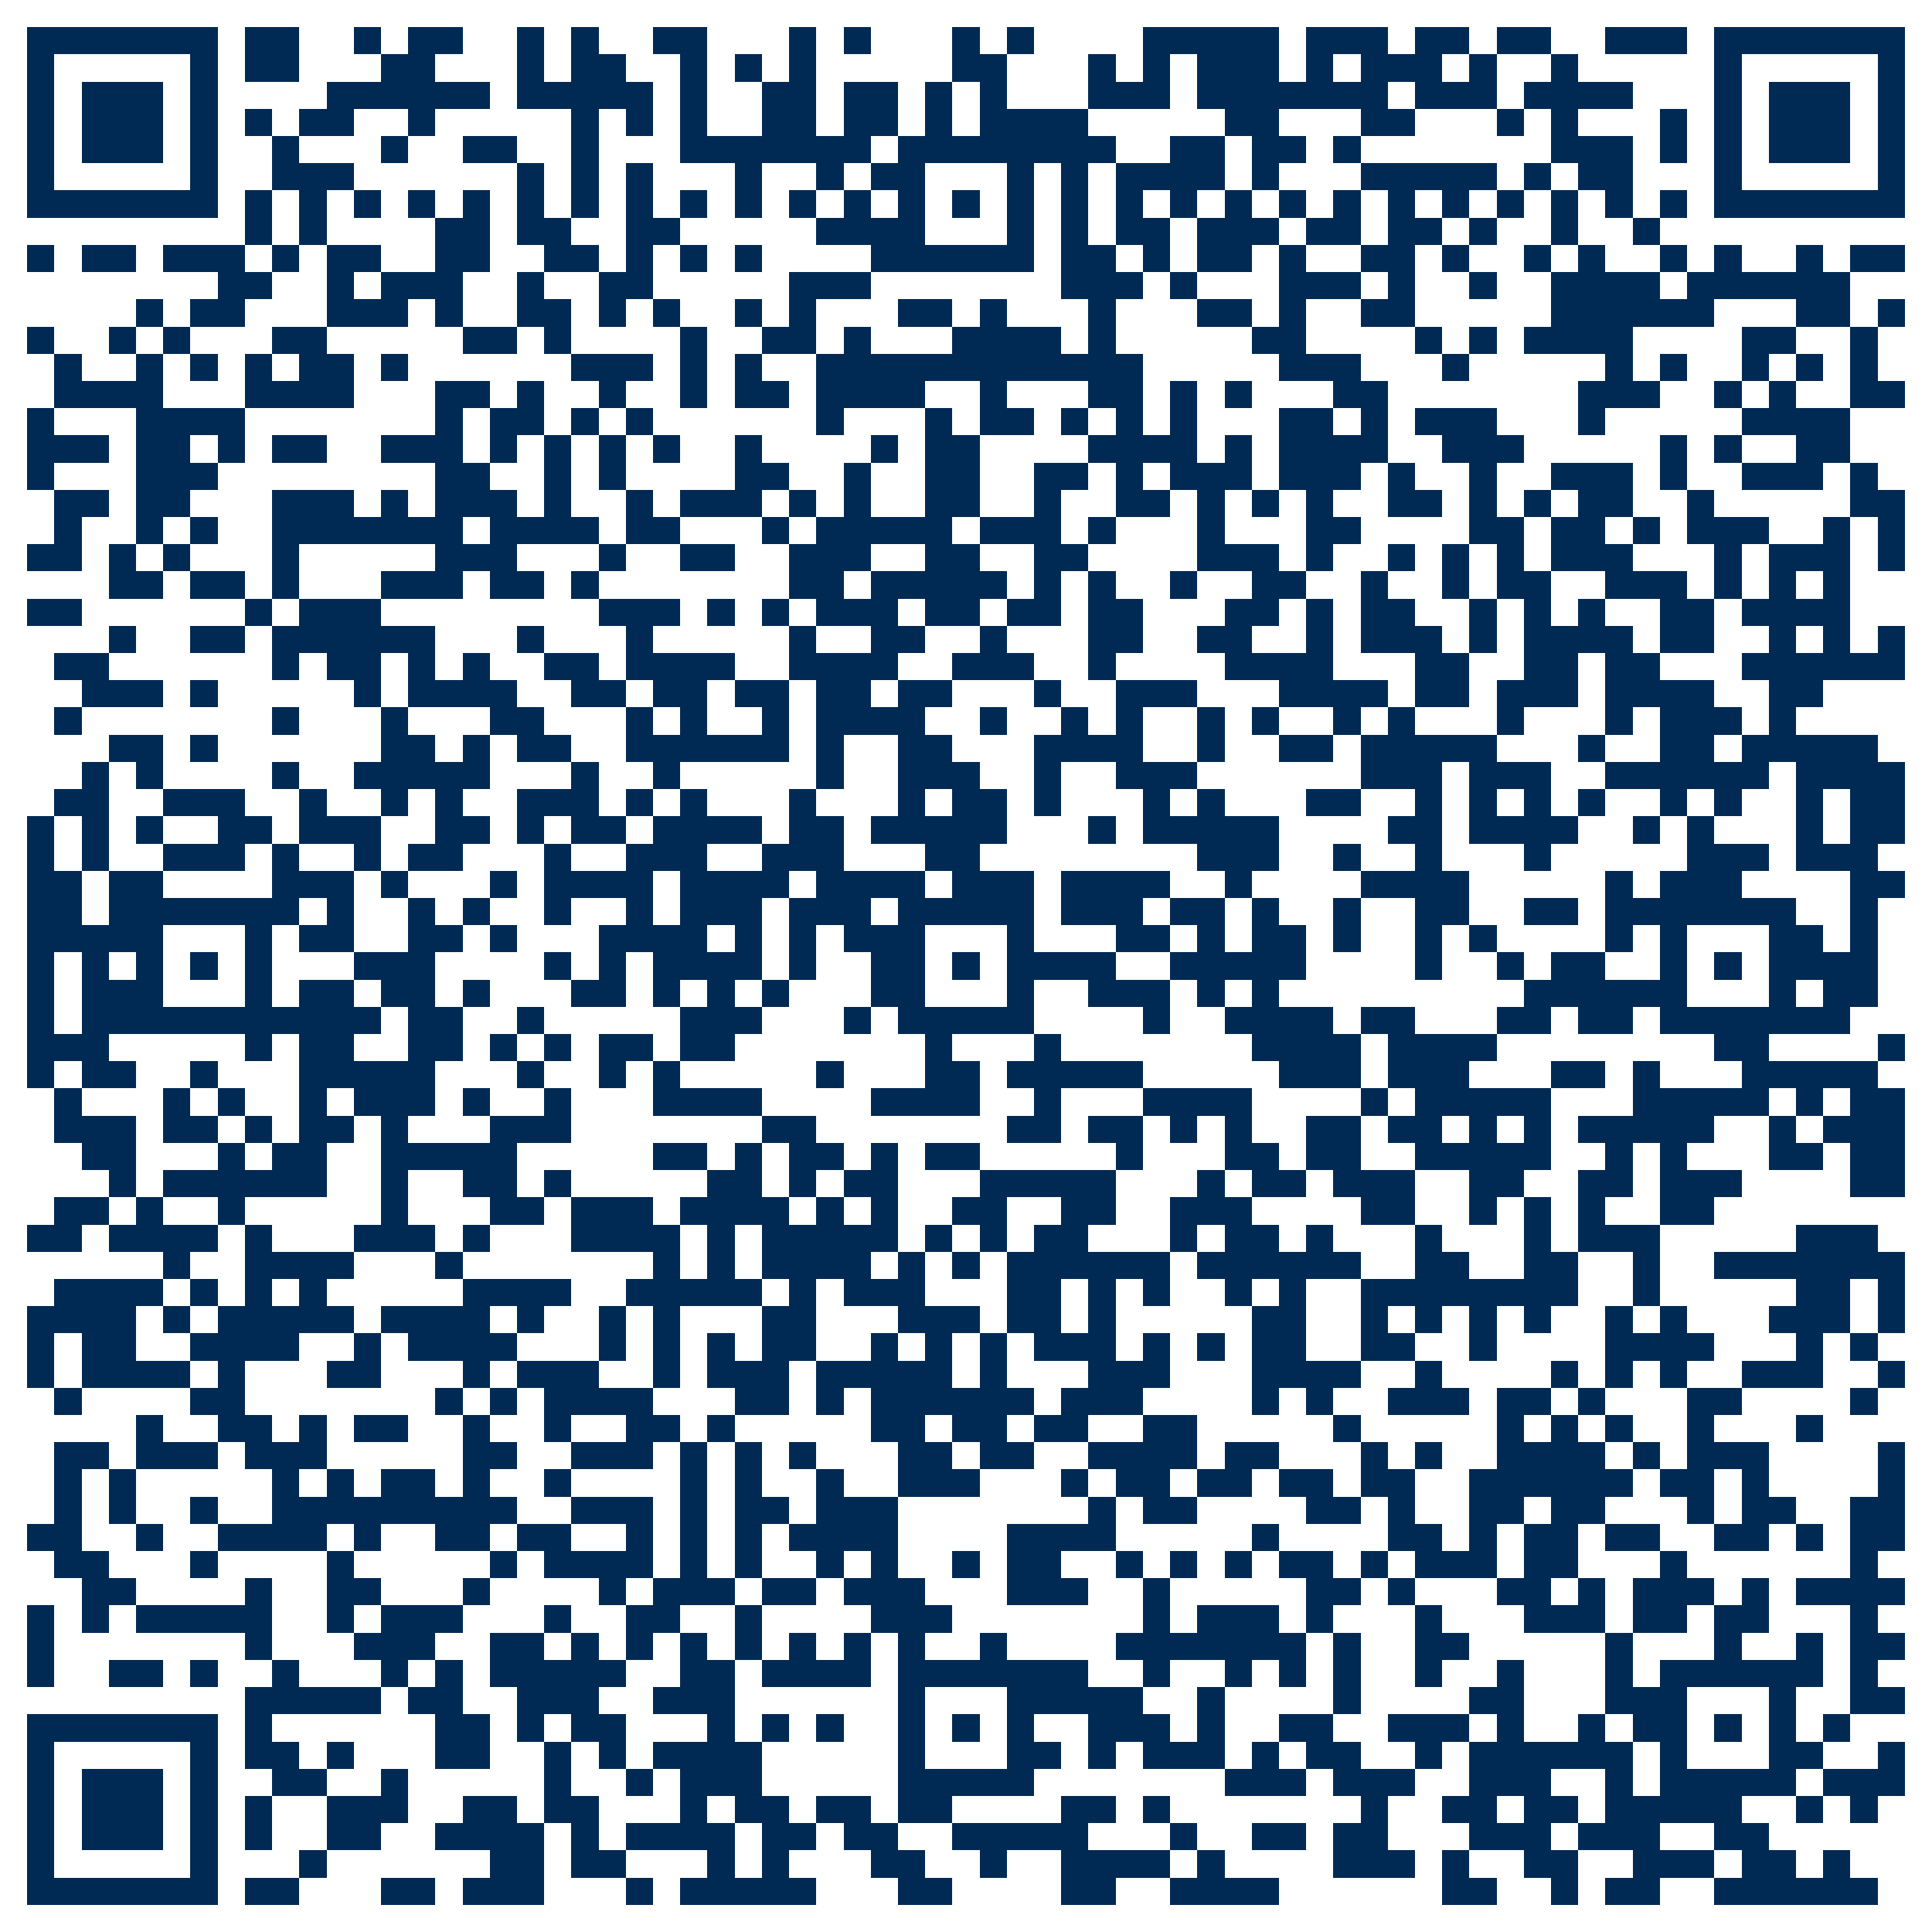
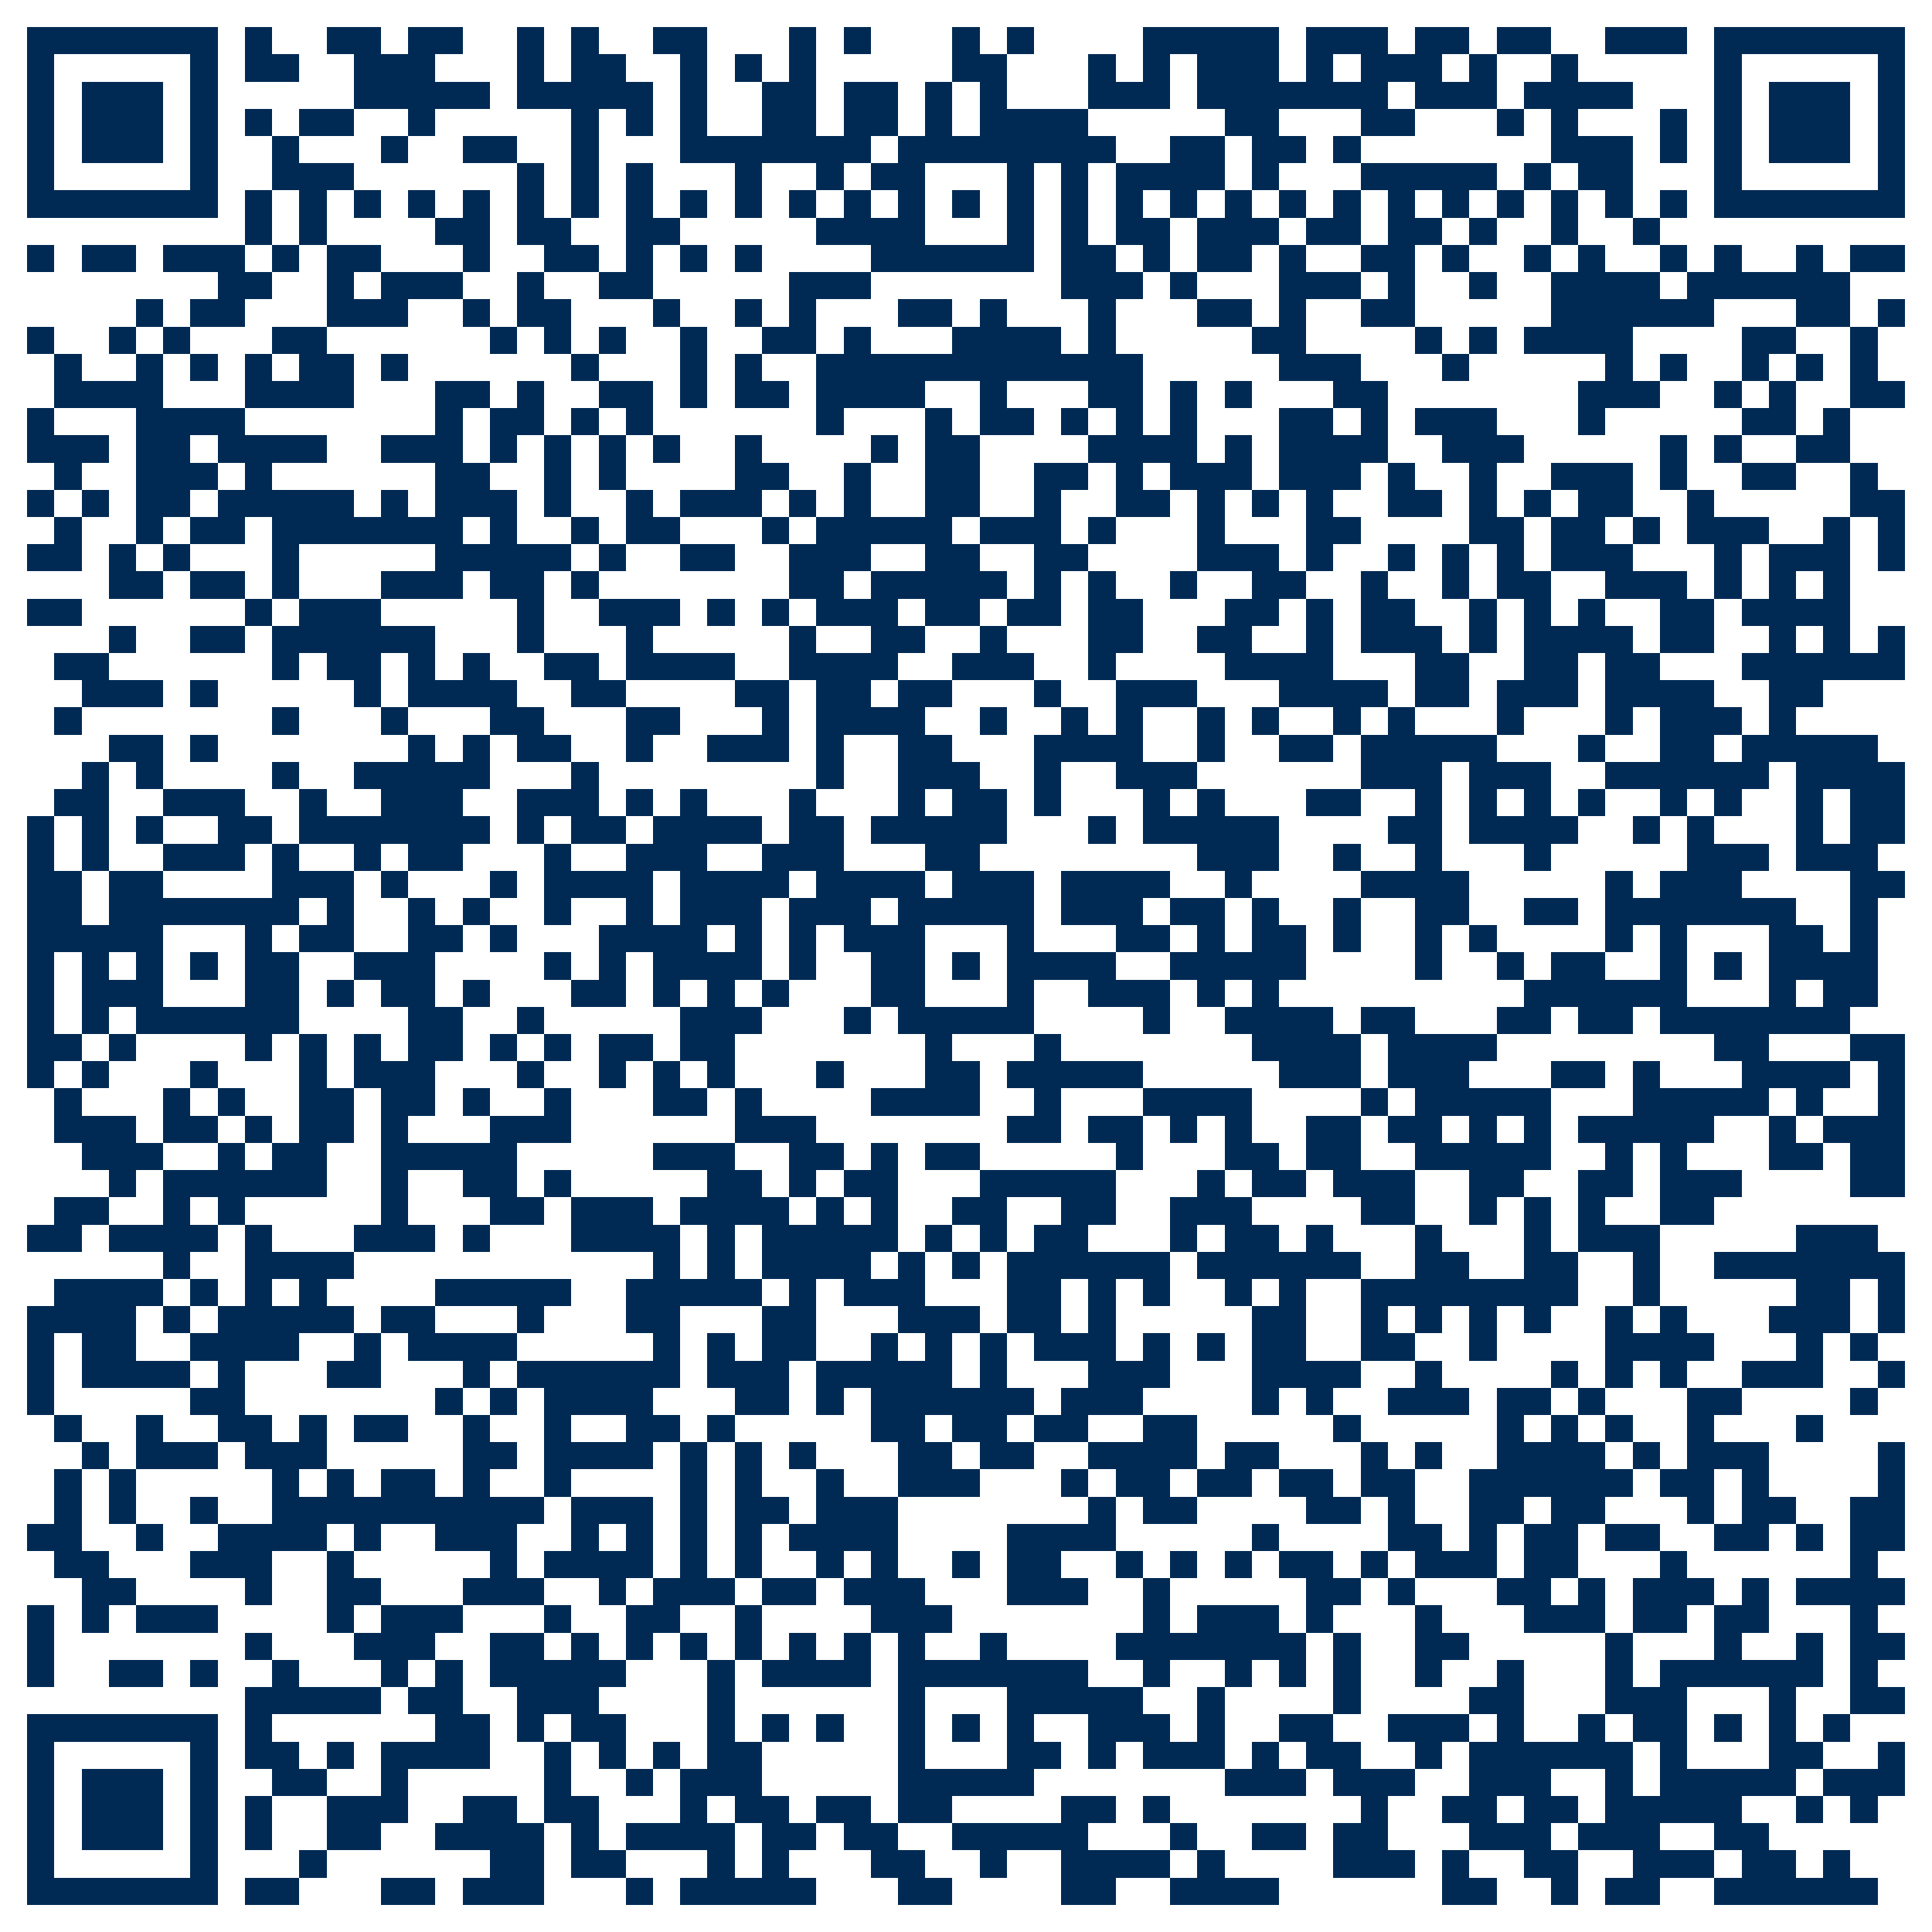
<svg xmlns="http://www.w3.org/2000/svg" viewBox="0 0 71 71" shape-rendering="crispEdges">
-   <path stroke="#002A54" d="M1 1.5h7m1 0h2m2 0h1m1 0h2m2 0h1m1 0h1m2 0h2m3 0h1m1 0h1m3 0h1m1 0h1m4 0h5m1 0h3m1 0h2m1 0h2m2 0h3m1 0h7M1 2.5h1m5 0h1m1 0h2m3 0h2m3 0h1m1 0h2m2 0h1m1 0h1m1 0h1m5 0h2m3 0h1m1 0h1m1 0h3m1 0h1m1 0h3m1 0h1m2 0h1m5 0h1m5 0h1M1 3.5h1m1 0h3m1 0h1m4 0h6m1 0h5m1 0h1m2 0h2m1 0h2m1 0h1m1 0h1m3 0h3m1 0h7m1 0h3m1 0h4m3 0h1m1 0h3m1 0h1M1 4.5h1m1 0h3m1 0h1m1 0h1m1 0h2m2 0h1m5 0h1m1 0h1m1 0h1m2 0h2m1 0h2m1 0h1m1 0h4m5 0h2m3 0h2m3 0h1m1 0h1m3 0h1m1 0h1m1 0h3m1 0h1M1 5.5h1m1 0h3m1 0h1m2 0h1m3 0h1m2 0h2m2 0h1m3 0h7m1 0h8m2 0h2m1 0h2m1 0h1m7 0h3m1 0h1m1 0h1m1 0h3m1 0h1M1 6.5h1m5 0h1m2 0h3m6 0h1m1 0h1m1 0h1m3 0h1m2 0h1m1 0h2m3 0h1m1 0h1m1 0h4m1 0h1m3 0h5m1 0h1m1 0h2m3 0h1m5 0h1M1 7.5h7m1 0h1m1 0h1m1 0h1m1 0h1m1 0h1m1 0h1m1 0h1m1 0h1m1 0h1m1 0h1m1 0h1m1 0h1m1 0h1m1 0h1m1 0h1m1 0h1m1 0h1m1 0h1m1 0h1m1 0h1m1 0h1m1 0h1m1 0h1m1 0h1m1 0h1m1 0h1m1 0h1m1 0h7M9 8.5h1m1 0h1m4 0h2m1 0h2m2 0h2m5 0h4m3 0h1m1 0h1m1 0h2m1 0h3m1 0h2m1 0h2m1 0h1m2 0h1m2 0h1M1 9.5h1m1 0h2m1 0h3m1 0h1m1 0h2m2 0h2m2 0h2m1 0h1m1 0h1m1 0h1m4 0h6m1 0h2m1 0h1m1 0h2m1 0h1m2 0h2m1 0h1m2 0h1m1 0h1m2 0h1m1 0h1m2 0h1m1 0h2M8 10.5h2m2 0h1m1 0h3m2 0h1m2 0h2m5 0h3m7 0h3m1 0h1m3 0h3m1 0h1m2 0h1m2 0h4m1 0h6M5 11.5h1m1 0h2m3 0h3m1 0h1m2 0h2m1 0h1m1 0h1m2 0h1m1 0h1m3 0h2m1 0h1m3 0h1m3 0h2m1 0h1m2 0h2m5 0h6m3 0h2m1 0h1M1 12.5h1m2 0h1m1 0h1m3 0h2m5 0h2m1 0h1m4 0h1m2 0h2m1 0h1m3 0h4m1 0h1m5 0h2m4 0h1m1 0h1m1 0h4m4 0h2m2 0h1M2 13.5h1m2 0h1m1 0h1m1 0h1m1 0h2m1 0h1m6 0h3m1 0h1m1 0h1m2 0h12m5 0h3m3 0h1m5 0h1m1 0h1m2 0h1m1 0h1m1 0h1M2 14.5h4m3 0h4m3 0h2m1 0h1m2 0h1m2 0h1m1 0h2m1 0h4m2 0h1m3 0h2m1 0h1m1 0h1m3 0h2m7 0h3m2 0h1m1 0h1m2 0h2M1 15.5h1m3 0h4m7 0h1m1 0h2m1 0h1m1 0h1m6 0h1m3 0h1m1 0h2m1 0h1m1 0h1m1 0h1m3 0h2m1 0h1m1 0h3m3 0h1m5 0h4M1 16.5h3m1 0h2m1 0h1m1 0h2m2 0h3m1 0h1m1 0h1m1 0h1m1 0h1m2 0h1m4 0h1m1 0h2m4 0h4m1 0h1m1 0h4m2 0h3m5 0h1m1 0h1m2 0h2M1 17.5h1m3 0h3m8 0h2m2 0h1m1 0h1m4 0h2m2 0h1m2 0h2m2 0h2m1 0h1m1 0h3m1 0h3m1 0h1m2 0h1m2 0h3m1 0h1m2 0h3m1 0h1M2 18.5h2m1 0h2m3 0h3m1 0h1m1 0h3m1 0h1m2 0h1m1 0h3m1 0h1m1 0h1m2 0h2m2 0h1m2 0h2m1 0h1m1 0h1m1 0h1m2 0h2m1 0h1m1 0h1m1 0h2m2 0h1m5 0h2M2 19.5h1m2 0h1m1 0h1m2 0h7m1 0h4m1 0h2m3 0h1m1 0h5m1 0h3m1 0h1m3 0h1m3 0h2m4 0h2m1 0h2m1 0h1m1 0h3m2 0h1m1 0h1M1 20.5h2m1 0h1m1 0h1m3 0h1m5 0h3m3 0h1m2 0h2m2 0h3m2 0h2m2 0h2m4 0h3m1 0h1m2 0h1m1 0h1m1 0h1m1 0h3m3 0h1m1 0h3m1 0h1M4 21.5h2m1 0h2m1 0h1m3 0h3m1 0h2m1 0h1m7 0h2m1 0h5m1 0h1m1 0h1m2 0h1m2 0h2m2 0h1m2 0h1m1 0h2m2 0h3m1 0h1m1 0h1m1 0h1M1 22.5h2m6 0h1m1 0h3m8 0h3m1 0h1m1 0h1m1 0h3m1 0h2m1 0h2m1 0h2m3 0h2m1 0h1m1 0h2m2 0h1m1 0h1m1 0h1m2 0h2m1 0h4M4 23.5h1m2 0h2m1 0h6m3 0h1m3 0h1m5 0h1m2 0h2m2 0h1m3 0h2m2 0h2m2 0h1m1 0h3m1 0h1m1 0h4m1 0h2m2 0h1m1 0h1m1 0h1M2 24.5h2m6 0h1m1 0h2m1 0h1m1 0h1m2 0h2m1 0h4m2 0h4m2 0h3m2 0h1m4 0h4m3 0h2m2 0h2m1 0h2m3 0h6M3 25.5h3m1 0h1m5 0h1m1 0h4m2 0h2m1 0h2m1 0h2m1 0h2m1 0h2m3 0h1m2 0h3m3 0h4m1 0h2m1 0h3m1 0h4m2 0h2M2 26.5h1m7 0h1m3 0h1m3 0h2m3 0h1m1 0h1m2 0h1m1 0h4m2 0h1m2 0h1m1 0h1m2 0h1m1 0h1m2 0h1m1 0h1m3 0h1m3 0h1m1 0h3m1 0h1M4 27.5h2m1 0h1m6 0h2m1 0h1m1 0h2m2 0h6m1 0h1m2 0h2m3 0h4m2 0h1m2 0h2m1 0h5m3 0h1m2 0h2m1 0h5M3 28.5h1m1 0h1m4 0h1m2 0h5m3 0h1m2 0h1m5 0h1m2 0h3m2 0h1m2 0h3m6 0h3m1 0h3m2 0h6m1 0h4M2 29.5h2m2 0h3m2 0h1m2 0h1m1 0h1m2 0h3m1 0h1m1 0h1m3 0h1m3 0h1m1 0h2m1 0h1m3 0h1m1 0h1m3 0h2m2 0h1m1 0h1m1 0h1m1 0h1m2 0h1m1 0h1m2 0h1m1 0h2M1 30.5h1m1 0h1m1 0h1m2 0h2m1 0h3m2 0h2m1 0h1m1 0h2m1 0h4m1 0h2m1 0h5m3 0h1m1 0h5m4 0h2m1 0h4m2 0h1m1 0h1m3 0h1m1 0h2M1 31.5h1m1 0h1m2 0h3m1 0h1m2 0h1m1 0h2m3 0h1m2 0h3m2 0h3m3 0h2m8 0h3m2 0h1m2 0h1m3 0h1m5 0h3m1 0h3M1 32.5h2m1 0h2m4 0h3m1 0h1m3 0h1m1 0h4m1 0h4m1 0h4m1 0h3m1 0h4m2 0h1m4 0h4m5 0h1m1 0h3m4 0h2M1 33.5h2m1 0h7m1 0h1m2 0h1m1 0h1m2 0h1m2 0h1m1 0h3m1 0h3m1 0h5m1 0h3m1 0h2m1 0h1m2 0h1m2 0h2m2 0h2m1 0h7m2 0h1M1 34.5h5m3 0h1m1 0h2m2 0h2m1 0h1m3 0h4m1 0h1m1 0h1m1 0h3m3 0h1m3 0h2m1 0h1m1 0h2m1 0h1m2 0h1m1 0h1m4 0h1m1 0h1m3 0h2m1 0h1M1 35.5h1m1 0h1m1 0h1m1 0h1m1 0h1m3 0h3m4 0h1m1 0h1m1 0h4m1 0h1m2 0h2m1 0h1m1 0h4m2 0h5m4 0h1m2 0h1m1 0h2m2 0h1m1 0h1m1 0h4M1 36.5h1m1 0h3m3 0h1m1 0h2m1 0h2m1 0h1m3 0h2m1 0h1m1 0h1m1 0h1m3 0h2m3 0h1m2 0h3m1 0h1m1 0h1m9 0h6m3 0h1m1 0h2M1 37.5h1m1 0h11m1 0h2m2 0h1m5 0h3m3 0h1m1 0h5m4 0h1m2 0h4m1 0h2m3 0h2m1 0h2m1 0h7M1 38.5h3m5 0h1m1 0h2m2 0h2m1 0h1m1 0h1m1 0h2m1 0h2m7 0h1m3 0h1m7 0h4m1 0h4m8 0h2m4 0h1M1 39.5h1m1 0h2m2 0h1m3 0h5m3 0h1m2 0h1m1 0h1m5 0h1m3 0h2m1 0h5m5 0h3m1 0h3m3 0h2m1 0h1m3 0h5M2 40.5h1m3 0h1m1 0h1m2 0h1m1 0h3m1 0h1m2 0h1m3 0h4m4 0h4m2 0h1m3 0h4m4 0h1m1 0h5m3 0h5m1 0h1m1 0h2M2 41.5h3m1 0h2m1 0h1m1 0h2m1 0h1m3 0h3m7 0h2m7 0h2m1 0h2m1 0h1m1 0h1m2 0h2m1 0h2m1 0h1m1 0h1m1 0h5m2 0h1m1 0h3M3 42.5h2m3 0h1m1 0h2m2 0h5m5 0h2m1 0h1m1 0h2m1 0h1m1 0h2m5 0h1m3 0h2m1 0h2m2 0h5m2 0h1m1 0h1m3 0h2m1 0h2M4 43.5h1m1 0h6m2 0h1m2 0h2m1 0h1m5 0h2m1 0h1m1 0h2m3 0h5m3 0h1m1 0h2m1 0h3m2 0h2m2 0h2m1 0h3m4 0h2M2 44.5h2m1 0h1m2 0h1m5 0h1m3 0h2m1 0h3m1 0h4m1 0h1m1 0h1m2 0h2m2 0h2m2 0h3m4 0h2m2 0h1m1 0h1m1 0h1m2 0h2M1 45.5h2m1 0h4m1 0h1m3 0h3m1 0h1m3 0h4m1 0h1m1 0h5m1 0h1m1 0h1m1 0h2m3 0h1m1 0h2m1 0h1m3 0h1m3 0h1m1 0h3m5 0h3M6 46.5h1m2 0h4m3 0h1m7 0h1m1 0h1m1 0h4m1 0h1m1 0h1m1 0h6m1 0h6m2 0h2m2 0h2m2 0h1m2 0h7M2 47.5h4m1 0h1m1 0h1m1 0h1m5 0h4m2 0h5m1 0h1m1 0h3m3 0h2m1 0h1m1 0h1m2 0h1m1 0h1m2 0h8m2 0h1m5 0h2m1 0h1M1 48.5h4m1 0h1m1 0h5m1 0h4m1 0h1m2 0h1m1 0h1m3 0h2m3 0h3m1 0h2m1 0h1m5 0h2m2 0h1m1 0h1m1 0h1m1 0h1m2 0h1m1 0h1m3 0h3m1 0h1M1 49.5h1m1 0h2m2 0h4m2 0h1m1 0h4m3 0h1m1 0h1m1 0h1m1 0h2m2 0h1m1 0h1m1 0h1m1 0h3m1 0h1m1 0h1m1 0h2m2 0h2m2 0h1m4 0h4m3 0h1m1 0h1M1 50.5h1m1 0h4m1 0h1m3 0h2m3 0h1m1 0h3m2 0h1m1 0h3m1 0h5m1 0h1m3 0h3m3 0h4m2 0h1m4 0h1m1 0h1m1 0h1m2 0h3m2 0h1M2 51.5h1m4 0h2m7 0h1m1 0h1m1 0h4m3 0h2m1 0h1m1 0h6m1 0h3m4 0h1m1 0h1m2 0h3m1 0h2m1 0h1m3 0h2m4 0h1M5 52.5h1m2 0h2m1 0h1m1 0h2m2 0h1m2 0h1m2 0h2m1 0h1m5 0h2m1 0h2m1 0h2m2 0h2m5 0h1m5 0h1m1 0h1m1 0h1m2 0h1m3 0h1M2 53.5h2m1 0h3m1 0h3m5 0h2m2 0h3m1 0h1m1 0h1m1 0h1m3 0h2m1 0h2m2 0h4m1 0h2m3 0h1m1 0h1m2 0h4m1 0h1m1 0h3m4 0h1M2 54.5h1m1 0h1m5 0h1m1 0h1m1 0h2m1 0h1m2 0h1m4 0h1m1 0h1m2 0h1m2 0h3m3 0h1m1 0h2m1 0h2m1 0h2m1 0h2m2 0h6m1 0h2m1 0h1m4 0h1M2 55.5h1m1 0h1m2 0h1m2 0h9m2 0h3m1 0h1m1 0h2m1 0h3m7 0h1m1 0h2m4 0h2m1 0h1m2 0h2m1 0h2m3 0h1m1 0h2m2 0h2M1 56.5h2m2 0h1m2 0h4m1 0h1m2 0h2m1 0h2m2 0h1m1 0h1m1 0h1m1 0h4m4 0h4m5 0h1m4 0h2m1 0h1m1 0h2m1 0h2m2 0h2m1 0h1m1 0h2M2 57.5h2m3 0h1m4 0h1m5 0h1m1 0h4m1 0h1m1 0h1m2 0h1m1 0h1m2 0h1m1 0h2m2 0h1m1 0h1m1 0h1m1 0h2m1 0h1m1 0h3m1 0h2m3 0h1m6 0h1M3 58.5h2m4 0h1m2 0h2m3 0h1m4 0h1m1 0h3m1 0h2m1 0h3m3 0h3m2 0h1m5 0h2m1 0h1m3 0h2m1 0h1m1 0h3m1 0h1m1 0h4M1 59.5h1m1 0h1m1 0h5m2 0h1m1 0h3m3 0h1m2 0h2m2 0h1m4 0h3m7 0h1m1 0h3m1 0h1m3 0h1m3 0h3m1 0h2m1 0h2m3 0h1M1 60.5h1m7 0h1m3 0h3m2 0h2m1 0h1m1 0h1m1 0h1m1 0h1m1 0h1m1 0h1m1 0h1m2 0h1m4 0h7m1 0h1m2 0h2m5 0h1m3 0h1m2 0h1m1 0h2M1 61.5h1m2 0h2m1 0h1m2 0h1m3 0h1m1 0h1m1 0h5m2 0h2m1 0h4m1 0h7m2 0h1m2 0h1m1 0h1m1 0h1m2 0h1m2 0h1m3 0h1m1 0h6m1 0h1M9 62.5h5m1 0h2m2 0h3m2 0h3m6 0h1m3 0h5m2 0h1m4 0h1m4 0h2m3 0h3m3 0h1m2 0h2M1 63.5h7m1 0h1m6 0h2m1 0h1m1 0h2m3 0h1m1 0h1m1 0h1m2 0h1m1 0h1m1 0h1m2 0h3m1 0h1m2 0h2m2 0h3m1 0h1m2 0h1m1 0h2m1 0h1m1 0h1m1 0h1M1 64.5h1m5 0h1m1 0h2m1 0h1m3 0h2m2 0h1m1 0h1m1 0h4m5 0h1m3 0h2m1 0h1m1 0h3m1 0h1m1 0h2m2 0h1m1 0h6m1 0h1m3 0h2m2 0h1M1 65.5h1m1 0h3m1 0h1m2 0h2m2 0h1m5 0h1m2 0h1m1 0h3m5 0h5m7 0h3m1 0h3m2 0h3m2 0h1m1 0h5m1 0h3M1 66.5h1m1 0h3m1 0h1m1 0h1m2 0h3m2 0h2m1 0h2m3 0h1m1 0h2m1 0h2m1 0h2m4 0h2m1 0h1m7 0h1m2 0h2m1 0h2m1 0h5m2 0h1m1 0h1M1 67.5h1m1 0h3m1 0h1m1 0h1m2 0h2m2 0h4m1 0h1m1 0h4m1 0h2m1 0h2m2 0h5m3 0h1m2 0h2m1 0h2m3 0h3m1 0h3m2 0h2M1 68.5h1m5 0h1m3 0h1m6 0h2m1 0h2m3 0h1m1 0h1m3 0h2m2 0h1m2 0h4m1 0h1m4 0h3m1 0h1m2 0h2m2 0h3m1 0h2m1 0h1M1 69.5h7m1 0h2m3 0h2m1 0h3m3 0h1m1 0h5m3 0h2m4 0h2m2 0h4m6 0h2m2 0h1m1 0h2m2 0h6" />
+   <path stroke="#002A54" d="M1 1.5h7m1 0h1m2 0h2m1 0h2m2 0h1m1 0h1m2 0h2m3 0h1m1 0h1m3 0h1m1 0h1m4 0h5m1 0h3m1 0h2m1 0h2m2 0h3m1 0h7M1 2.5h1m5 0h1m1 0h2m2 0h3m3 0h1m1 0h2m2 0h1m1 0h1m1 0h1m5 0h2m3 0h1m1 0h1m1 0h3m1 0h1m1 0h3m1 0h1m2 0h1m5 0h1m5 0h1M1 3.5h1m1 0h3m1 0h1m5 0h5m1 0h5m1 0h1m2 0h2m1 0h2m1 0h1m1 0h1m3 0h3m1 0h7m1 0h3m1 0h4m3 0h1m1 0h3m1 0h1M1 4.5h1m1 0h3m1 0h1m1 0h1m1 0h2m2 0h1m5 0h1m1 0h1m1 0h1m2 0h2m1 0h2m1 0h1m1 0h4m5 0h2m3 0h2m3 0h1m1 0h1m3 0h1m1 0h1m1 0h3m1 0h1M1 5.5h1m1 0h3m1 0h1m2 0h1m3 0h1m2 0h2m2 0h1m3 0h7m1 0h8m2 0h2m1 0h2m1 0h1m7 0h3m1 0h1m1 0h1m1 0h3m1 0h1M1 6.5h1m5 0h1m2 0h3m6 0h1m1 0h1m1 0h1m3 0h1m2 0h1m1 0h2m3 0h1m1 0h1m1 0h4m1 0h1m3 0h5m1 0h1m1 0h2m3 0h1m5 0h1M1 7.5h7m1 0h1m1 0h1m1 0h1m1 0h1m1 0h1m1 0h1m1 0h1m1 0h1m1 0h1m1 0h1m1 0h1m1 0h1m1 0h1m1 0h1m1 0h1m1 0h1m1 0h1m1 0h1m1 0h1m1 0h1m1 0h1m1 0h1m1 0h1m1 0h1m1 0h1m1 0h1m1 0h1m1 0h7M9 8.5h1m1 0h1m4 0h2m1 0h2m2 0h2m5 0h4m3 0h1m1 0h1m1 0h2m1 0h3m1 0h2m1 0h2m1 0h1m2 0h1m2 0h1M1 9.5h1m1 0h2m1 0h3m1 0h1m1 0h2m3 0h1m2 0h2m1 0h1m1 0h1m1 0h1m4 0h6m1 0h2m1 0h1m1 0h2m1 0h1m2 0h2m1 0h1m2 0h1m1 0h1m2 0h1m1 0h1m2 0h1m1 0h2M8 10.5h2m2 0h1m1 0h3m2 0h1m2 0h2m5 0h3m7 0h3m1 0h1m3 0h3m1 0h1m2 0h1m2 0h4m1 0h6M5 11.5h1m1 0h2m3 0h3m2 0h1m1 0h2m3 0h1m2 0h1m1 0h1m3 0h2m1 0h1m3 0h1m3 0h2m1 0h1m2 0h2m5 0h6m3 0h2m1 0h1M1 12.5h1m2 0h1m1 0h1m3 0h2m6 0h1m1 0h1m1 0h1m2 0h1m2 0h2m1 0h1m3 0h4m1 0h1m5 0h2m4 0h1m1 0h1m1 0h4m4 0h2m2 0h1M2 13.5h1m2 0h1m1 0h1m1 0h1m1 0h2m1 0h1m6 0h1m3 0h1m1 0h1m2 0h12m5 0h3m3 0h1m5 0h1m1 0h1m2 0h1m1 0h1m1 0h1M2 14.5h4m3 0h4m3 0h2m1 0h1m2 0h2m1 0h1m1 0h2m1 0h4m2 0h1m3 0h2m1 0h1m1 0h1m3 0h2m7 0h3m2 0h1m1 0h1m2 0h2M1 15.5h1m3 0h4m7 0h1m1 0h2m1 0h1m1 0h1m6 0h1m3 0h1m1 0h2m1 0h1m1 0h1m1 0h1m3 0h2m1 0h1m1 0h3m3 0h1m5 0h2m1 0h1M1 16.5h3m1 0h2m1 0h4m2 0h3m1 0h1m1 0h1m1 0h1m1 0h1m2 0h1m4 0h1m1 0h2m4 0h4m1 0h1m1 0h4m2 0h3m5 0h1m1 0h1m2 0h2M2 17.5h1m2 0h3m1 0h1m6 0h2m2 0h1m1 0h1m4 0h2m2 0h1m2 0h2m2 0h2m1 0h1m1 0h3m1 0h3m1 0h1m2 0h1m2 0h3m1 0h1m2 0h2m2 0h1M1 18.5h1m1 0h1m1 0h2m1 0h5m1 0h1m1 0h3m1 0h1m2 0h1m1 0h3m1 0h1m1 0h1m2 0h2m2 0h1m2 0h2m1 0h1m1 0h1m1 0h1m2 0h2m1 0h1m1 0h1m1 0h2m2 0h1m5 0h2M2 19.5h1m2 0h1m1 0h2m1 0h7m1 0h1m2 0h1m1 0h2m3 0h1m1 0h5m1 0h3m1 0h1m3 0h1m3 0h2m4 0h2m1 0h2m1 0h1m1 0h3m2 0h1m1 0h1M1 20.5h2m1 0h1m1 0h1m3 0h1m5 0h5m1 0h1m2 0h2m2 0h3m2 0h2m2 0h2m4 0h3m1 0h1m2 0h1m1 0h1m1 0h1m1 0h3m3 0h1m1 0h3m1 0h1M4 21.5h2m1 0h2m1 0h1m3 0h3m1 0h2m1 0h1m7 0h2m1 0h5m1 0h1m1 0h1m2 0h1m2 0h2m2 0h1m2 0h1m1 0h2m2 0h3m1 0h1m1 0h1m1 0h1M1 22.5h2m6 0h1m1 0h3m5 0h1m2 0h3m1 0h1m1 0h1m1 0h3m1 0h2m1 0h2m1 0h2m3 0h2m1 0h1m1 0h2m2 0h1m1 0h1m1 0h1m2 0h2m1 0h4M4 23.5h1m2 0h2m1 0h6m3 0h1m3 0h1m5 0h1m2 0h2m2 0h1m3 0h2m2 0h2m2 0h1m1 0h3m1 0h1m1 0h4m1 0h2m2 0h1m1 0h1m1 0h1M2 24.5h2m6 0h1m1 0h2m1 0h1m1 0h1m2 0h2m1 0h4m2 0h4m2 0h3m2 0h1m4 0h4m3 0h2m2 0h2m1 0h2m3 0h6M3 25.5h3m1 0h1m5 0h1m1 0h4m2 0h2m4 0h2m1 0h2m1 0h2m3 0h1m2 0h3m3 0h4m1 0h2m1 0h3m1 0h4m2 0h2M2 26.5h1m7 0h1m3 0h1m3 0h2m3 0h2m3 0h1m1 0h4m2 0h1m2 0h1m1 0h1m2 0h1m1 0h1m2 0h1m1 0h1m3 0h1m3 0h1m1 0h3m1 0h1M4 27.5h2m1 0h1m7 0h1m1 0h1m1 0h2m2 0h1m2 0h3m1 0h1m2 0h2m3 0h4m2 0h1m2 0h2m1 0h5m3 0h1m2 0h2m1 0h5M3 28.5h1m1 0h1m4 0h1m2 0h5m3 0h1m8 0h1m2 0h3m2 0h1m2 0h3m6 0h3m1 0h3m2 0h6m1 0h4M2 29.5h2m2 0h3m2 0h1m2 0h3m2 0h3m1 0h1m1 0h1m3 0h1m3 0h1m1 0h2m1 0h1m3 0h1m1 0h1m3 0h2m2 0h1m1 0h1m1 0h1m1 0h1m2 0h1m1 0h1m2 0h1m1 0h2M1 30.5h1m1 0h1m1 0h1m2 0h2m1 0h7m1 0h1m1 0h2m1 0h4m1 0h2m1 0h5m3 0h1m1 0h5m4 0h2m1 0h4m2 0h1m1 0h1m3 0h1m1 0h2M1 31.5h1m1 0h1m2 0h3m1 0h1m2 0h1m1 0h2m3 0h1m2 0h3m2 0h3m3 0h2m8 0h3m2 0h1m2 0h1m3 0h1m5 0h3m1 0h3M1 32.5h2m1 0h2m4 0h3m1 0h1m3 0h1m1 0h4m1 0h4m1 0h4m1 0h3m1 0h4m2 0h1m4 0h4m5 0h1m1 0h3m4 0h2M1 33.5h2m1 0h7m1 0h1m2 0h1m1 0h1m2 0h1m2 0h1m1 0h3m1 0h3m1 0h5m1 0h3m1 0h2m1 0h1m2 0h1m2 0h2m2 0h2m1 0h7m2 0h1M1 34.5h5m3 0h1m1 0h2m2 0h2m1 0h1m3 0h4m1 0h1m1 0h1m1 0h3m3 0h1m3 0h2m1 0h1m1 0h2m1 0h1m2 0h1m1 0h1m4 0h1m1 0h1m3 0h2m1 0h1M1 35.5h1m1 0h1m1 0h1m1 0h1m1 0h2m2 0h3m4 0h1m1 0h1m1 0h4m1 0h1m2 0h2m1 0h1m1 0h4m2 0h5m4 0h1m2 0h1m1 0h2m2 0h1m1 0h1m1 0h4M1 36.5h1m1 0h3m3 0h2m1 0h1m1 0h2m1 0h1m3 0h2m1 0h1m1 0h1m1 0h1m3 0h2m3 0h1m2 0h3m1 0h1m1 0h1m9 0h6m3 0h1m1 0h2M1 37.5h1m1 0h1m1 0h6m4 0h2m2 0h1m5 0h3m3 0h1m1 0h5m4 0h1m2 0h4m1 0h2m3 0h2m1 0h2m1 0h7M1 38.5h2m1 0h1m4 0h1m1 0h1m1 0h1m1 0h2m1 0h1m1 0h1m1 0h2m1 0h2m7 0h1m3 0h1m7 0h4m1 0h4m8 0h2m3 0h2M1 39.5h1m1 0h1m3 0h1m3 0h1m1 0h3m3 0h1m2 0h1m1 0h1m1 0h1m3 0h1m3 0h2m1 0h5m5 0h3m1 0h3m3 0h2m1 0h1m3 0h4m1 0h1M2 40.5h1m3 0h1m1 0h1m2 0h2m1 0h2m1 0h1m2 0h1m3 0h2m1 0h1m4 0h4m2 0h1m3 0h4m4 0h1m1 0h5m3 0h5m1 0h1m2 0h1M2 41.5h3m1 0h2m1 0h1m1 0h2m1 0h1m3 0h3m6 0h3m7 0h2m1 0h2m1 0h1m1 0h1m2 0h2m1 0h2m1 0h1m1 0h1m1 0h5m2 0h1m1 0h3M3 42.5h3m2 0h1m1 0h2m2 0h5m5 0h3m2 0h2m1 0h1m1 0h2m5 0h1m3 0h2m1 0h2m2 0h5m2 0h1m1 0h1m3 0h2m1 0h2M4 43.5h1m1 0h6m2 0h1m2 0h2m1 0h1m5 0h2m1 0h1m1 0h2m3 0h5m3 0h1m1 0h2m1 0h3m2 0h2m2 0h2m1 0h3m4 0h2M2 44.5h2m2 0h1m1 0h1m5 0h1m3 0h2m1 0h3m1 0h4m1 0h1m1 0h1m2 0h2m2 0h2m2 0h3m4 0h2m2 0h1m1 0h1m1 0h1m2 0h2M1 45.5h2m1 0h4m1 0h1m3 0h3m1 0h1m3 0h4m1 0h1m1 0h5m1 0h1m1 0h1m1 0h2m3 0h1m1 0h2m1 0h1m3 0h1m3 0h1m1 0h3m5 0h3M6 46.5h1m2 0h4m11 0h1m1 0h1m1 0h4m1 0h1m1 0h1m1 0h6m1 0h6m2 0h2m2 0h2m2 0h1m2 0h7M2 47.5h4m1 0h1m1 0h1m1 0h1m4 0h5m2 0h5m1 0h1m1 0h3m3 0h2m1 0h1m1 0h1m2 0h1m1 0h1m2 0h8m2 0h1m5 0h2m1 0h1M1 48.5h4m1 0h1m1 0h5m1 0h2m3 0h1m3 0h2m3 0h2m3 0h3m1 0h2m1 0h1m5 0h2m2 0h1m1 0h1m1 0h1m1 0h1m2 0h1m1 0h1m3 0h3m1 0h1M1 49.5h1m1 0h2m2 0h4m2 0h1m1 0h4m5 0h1m1 0h1m1 0h2m2 0h1m1 0h1m1 0h1m1 0h3m1 0h1m1 0h1m1 0h2m2 0h2m2 0h1m4 0h4m3 0h1m1 0h1M1 50.5h1m1 0h4m1 0h1m3 0h2m3 0h1m1 0h6m1 0h3m1 0h5m1 0h1m3 0h3m3 0h4m2 0h1m4 0h1m1 0h1m1 0h1m2 0h3m2 0h1M1 51.5h1m5 0h2m7 0h1m1 0h1m1 0h4m3 0h2m1 0h1m1 0h6m1 0h3m4 0h1m1 0h1m2 0h3m1 0h2m1 0h1m3 0h2m4 0h1M2 52.5h1m2 0h1m2 0h2m1 0h1m1 0h2m2 0h1m2 0h1m2 0h2m1 0h1m5 0h2m1 0h2m1 0h2m2 0h2m5 0h1m5 0h1m1 0h1m1 0h1m2 0h1m3 0h1M3 53.5h1m1 0h3m1 0h3m5 0h2m1 0h4m1 0h1m1 0h1m1 0h1m3 0h2m1 0h2m2 0h4m1 0h2m3 0h1m1 0h1m2 0h4m1 0h1m1 0h3m4 0h1M2 54.5h1m1 0h1m5 0h1m1 0h1m1 0h2m1 0h1m2 0h1m4 0h1m1 0h1m2 0h1m2 0h3m3 0h1m1 0h2m1 0h2m1 0h2m1 0h2m2 0h6m1 0h2m1 0h1m4 0h1M2 55.5h1m1 0h1m2 0h1m2 0h10m1 0h3m1 0h1m1 0h2m1 0h3m7 0h1m1 0h2m4 0h2m1 0h1m2 0h2m1 0h2m3 0h1m1 0h2m2 0h2M1 56.5h2m2 0h1m2 0h4m1 0h1m2 0h3m2 0h1m1 0h1m1 0h1m1 0h1m1 0h4m4 0h4m5 0h1m4 0h2m1 0h1m1 0h2m1 0h2m2 0h2m1 0h1m1 0h2M2 57.5h2m3 0h3m2 0h1m5 0h1m1 0h4m1 0h1m1 0h1m2 0h1m1 0h1m2 0h1m1 0h2m2 0h1m1 0h1m1 0h1m1 0h2m1 0h1m1 0h3m1 0h2m3 0h1m6 0h1M3 58.5h2m4 0h1m2 0h2m3 0h3m2 0h1m1 0h3m1 0h2m1 0h3m3 0h3m2 0h1m5 0h2m1 0h1m3 0h2m1 0h1m1 0h3m1 0h1m1 0h4M1 59.5h1m1 0h1m1 0h3m4 0h1m1 0h3m3 0h1m2 0h2m2 0h1m4 0h3m7 0h1m1 0h3m1 0h1m3 0h1m3 0h3m1 0h2m1 0h2m3 0h1M1 60.5h1m7 0h1m3 0h3m2 0h2m1 0h1m1 0h1m1 0h1m1 0h1m1 0h1m1 0h1m1 0h1m2 0h1m4 0h7m1 0h1m2 0h2m5 0h1m3 0h1m2 0h1m1 0h2M1 61.5h1m2 0h2m1 0h1m2 0h1m3 0h1m1 0h1m1 0h5m3 0h1m1 0h4m1 0h7m2 0h1m2 0h1m1 0h1m1 0h1m2 0h1m2 0h1m3 0h1m1 0h6m1 0h1M9 62.5h5m1 0h2m2 0h3m4 0h1m6 0h1m3 0h5m2 0h1m4 0h1m4 0h2m3 0h3m3 0h1m2 0h2M1 63.5h7m1 0h1m6 0h2m1 0h1m1 0h2m3 0h1m1 0h1m1 0h1m2 0h1m1 0h1m1 0h1m2 0h3m1 0h1m2 0h2m2 0h3m1 0h1m2 0h1m1 0h2m1 0h1m1 0h1m1 0h1M1 64.5h1m5 0h1m1 0h2m1 0h1m1 0h4m2 0h1m1 0h1m1 0h1m1 0h2m5 0h1m3 0h2m1 0h1m1 0h3m1 0h1m1 0h2m2 0h1m1 0h6m1 0h1m3 0h2m2 0h1M1 65.5h1m1 0h3m1 0h1m2 0h2m2 0h1m5 0h1m2 0h1m1 0h3m5 0h5m7 0h3m1 0h3m2 0h3m2 0h1m1 0h5m1 0h3M1 66.5h1m1 0h3m1 0h1m1 0h1m2 0h3m2 0h2m1 0h2m3 0h1m1 0h2m1 0h2m1 0h2m4 0h2m1 0h1m7 0h1m2 0h2m1 0h2m1 0h5m2 0h1m1 0h1M1 67.5h1m1 0h3m1 0h1m1 0h1m2 0h2m2 0h4m1 0h1m1 0h4m1 0h2m1 0h2m2 0h5m3 0h1m2 0h2m1 0h2m3 0h3m1 0h3m2 0h2M1 68.5h1m5 0h1m3 0h1m6 0h2m1 0h2m3 0h1m1 0h1m3 0h2m2 0h1m2 0h4m1 0h1m4 0h3m1 0h1m2 0h2m2 0h3m1 0h2m1 0h1M1 69.5h7m1 0h2m3 0h2m1 0h3m3 0h1m1 0h5m3 0h2m4 0h2m2 0h4m6 0h2m2 0h1m1 0h2m2 0h6" />
</svg>
